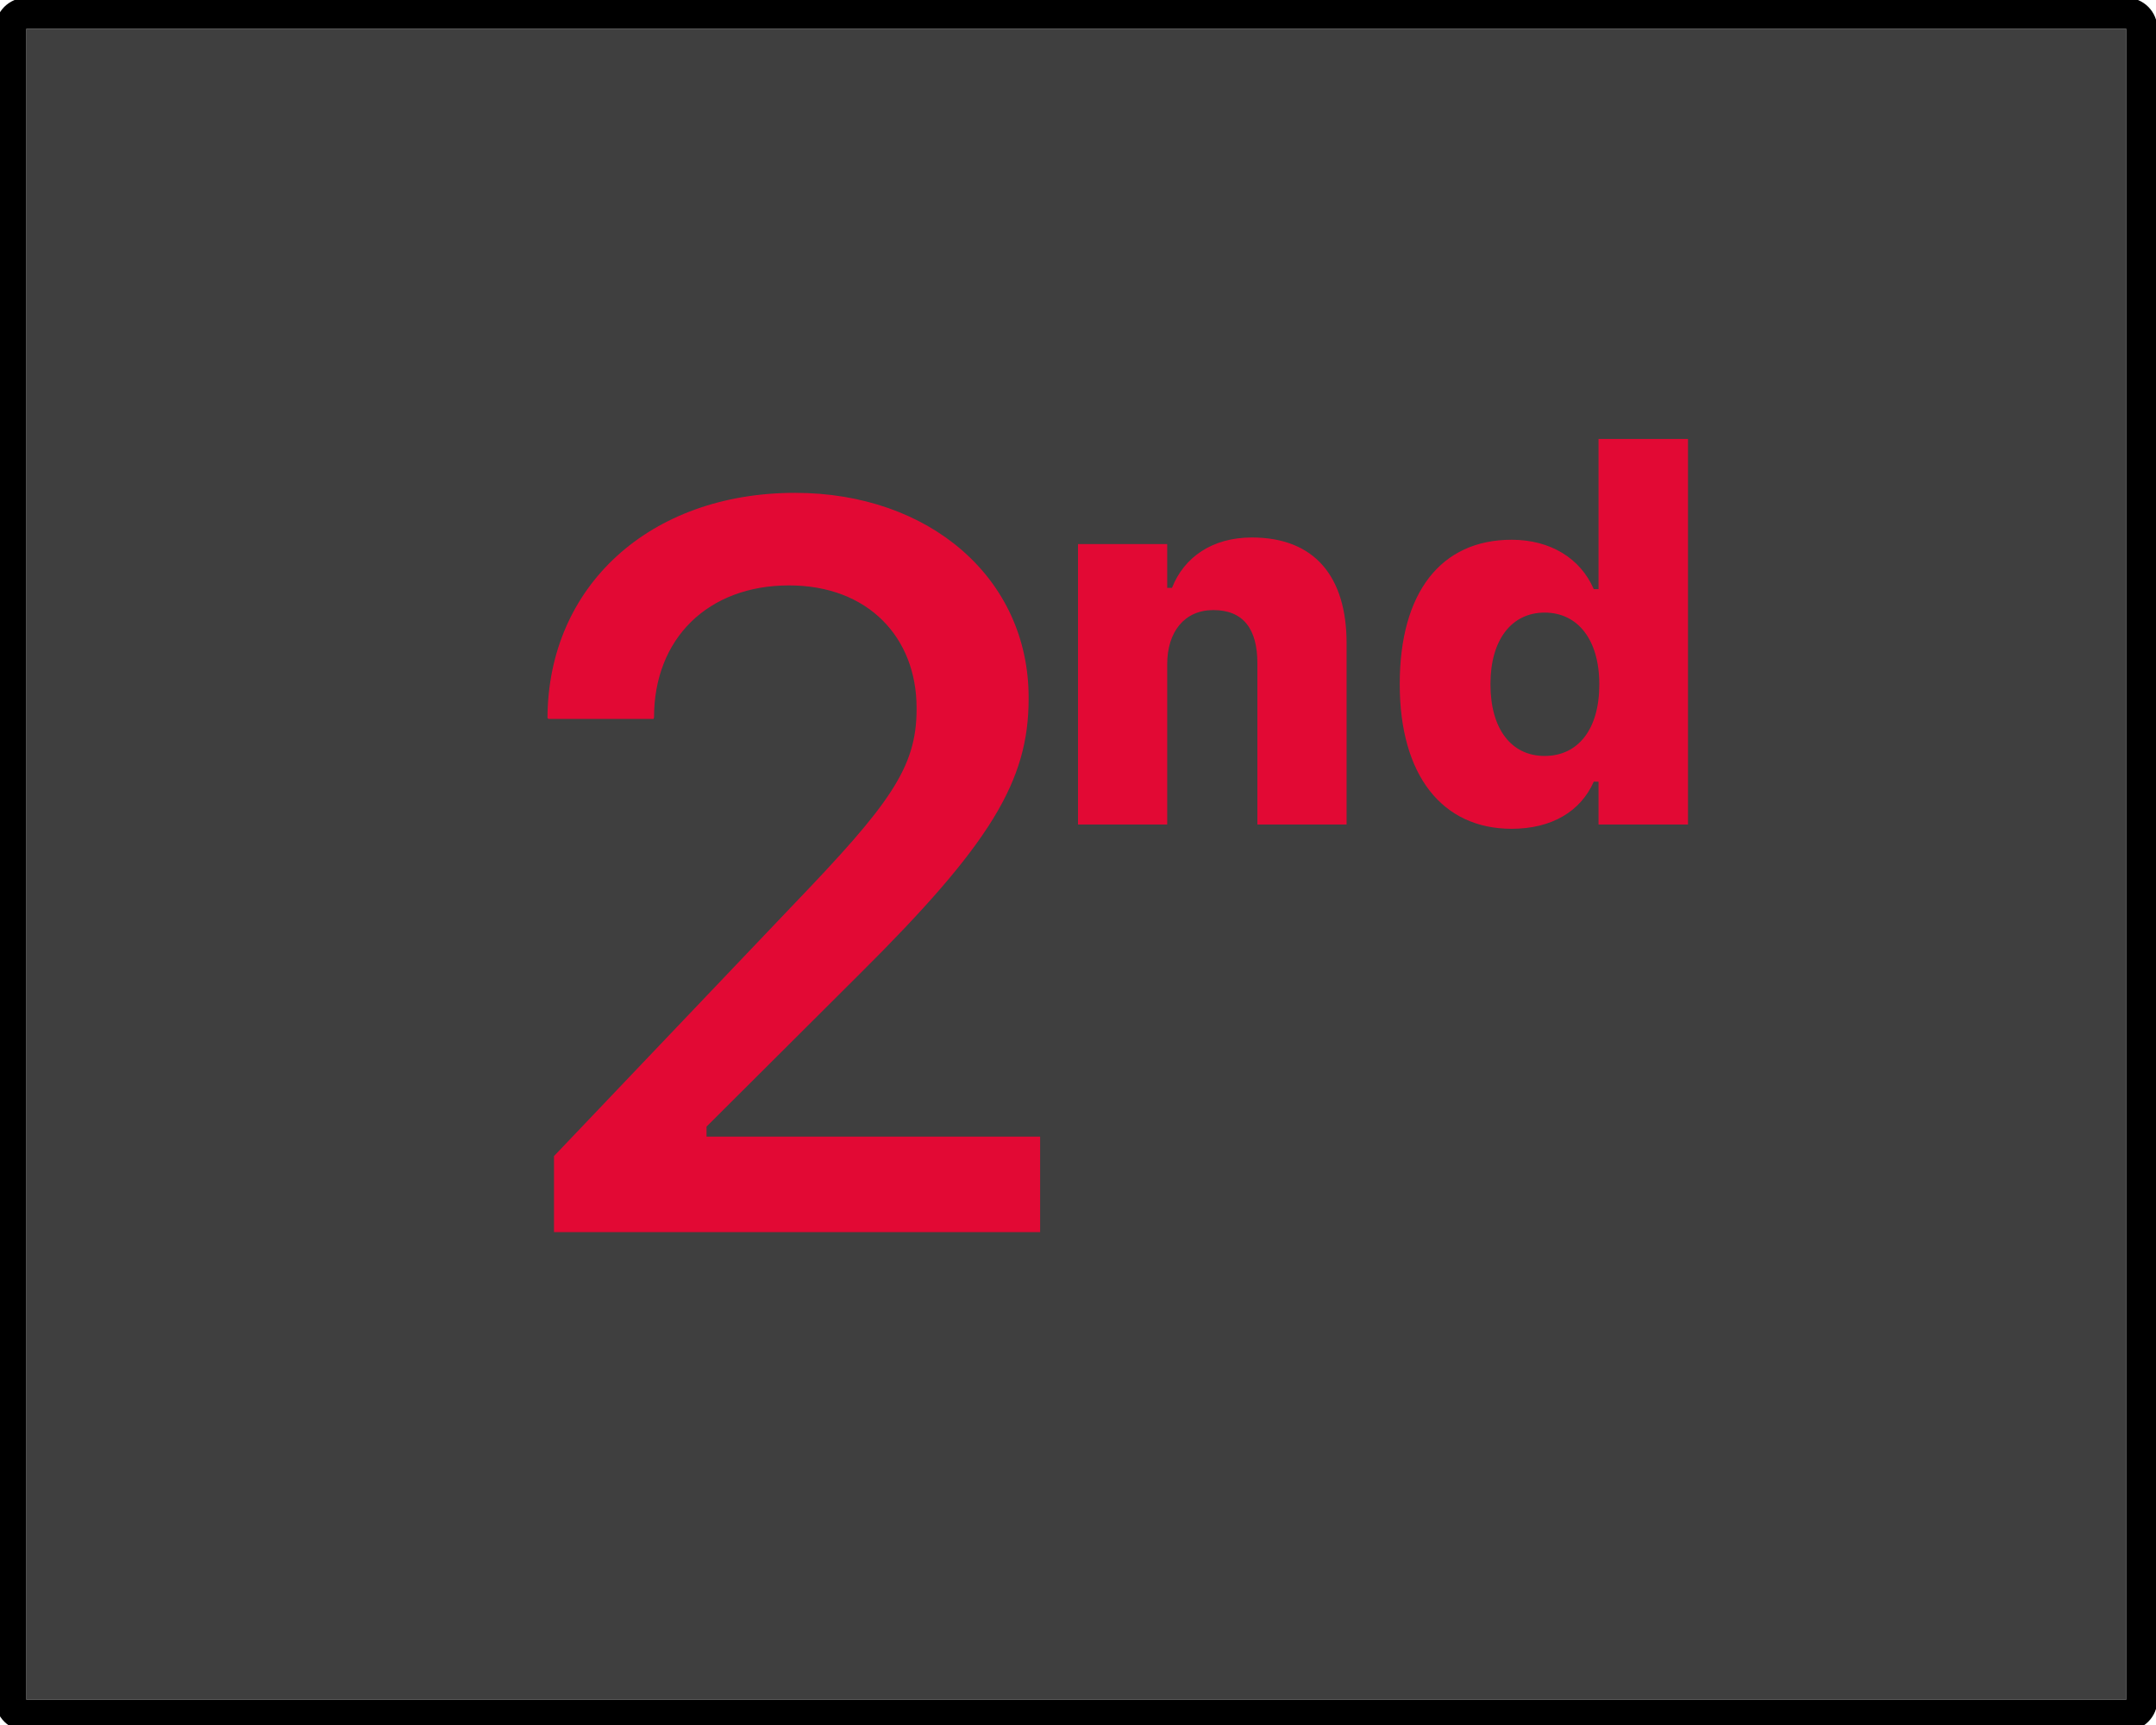
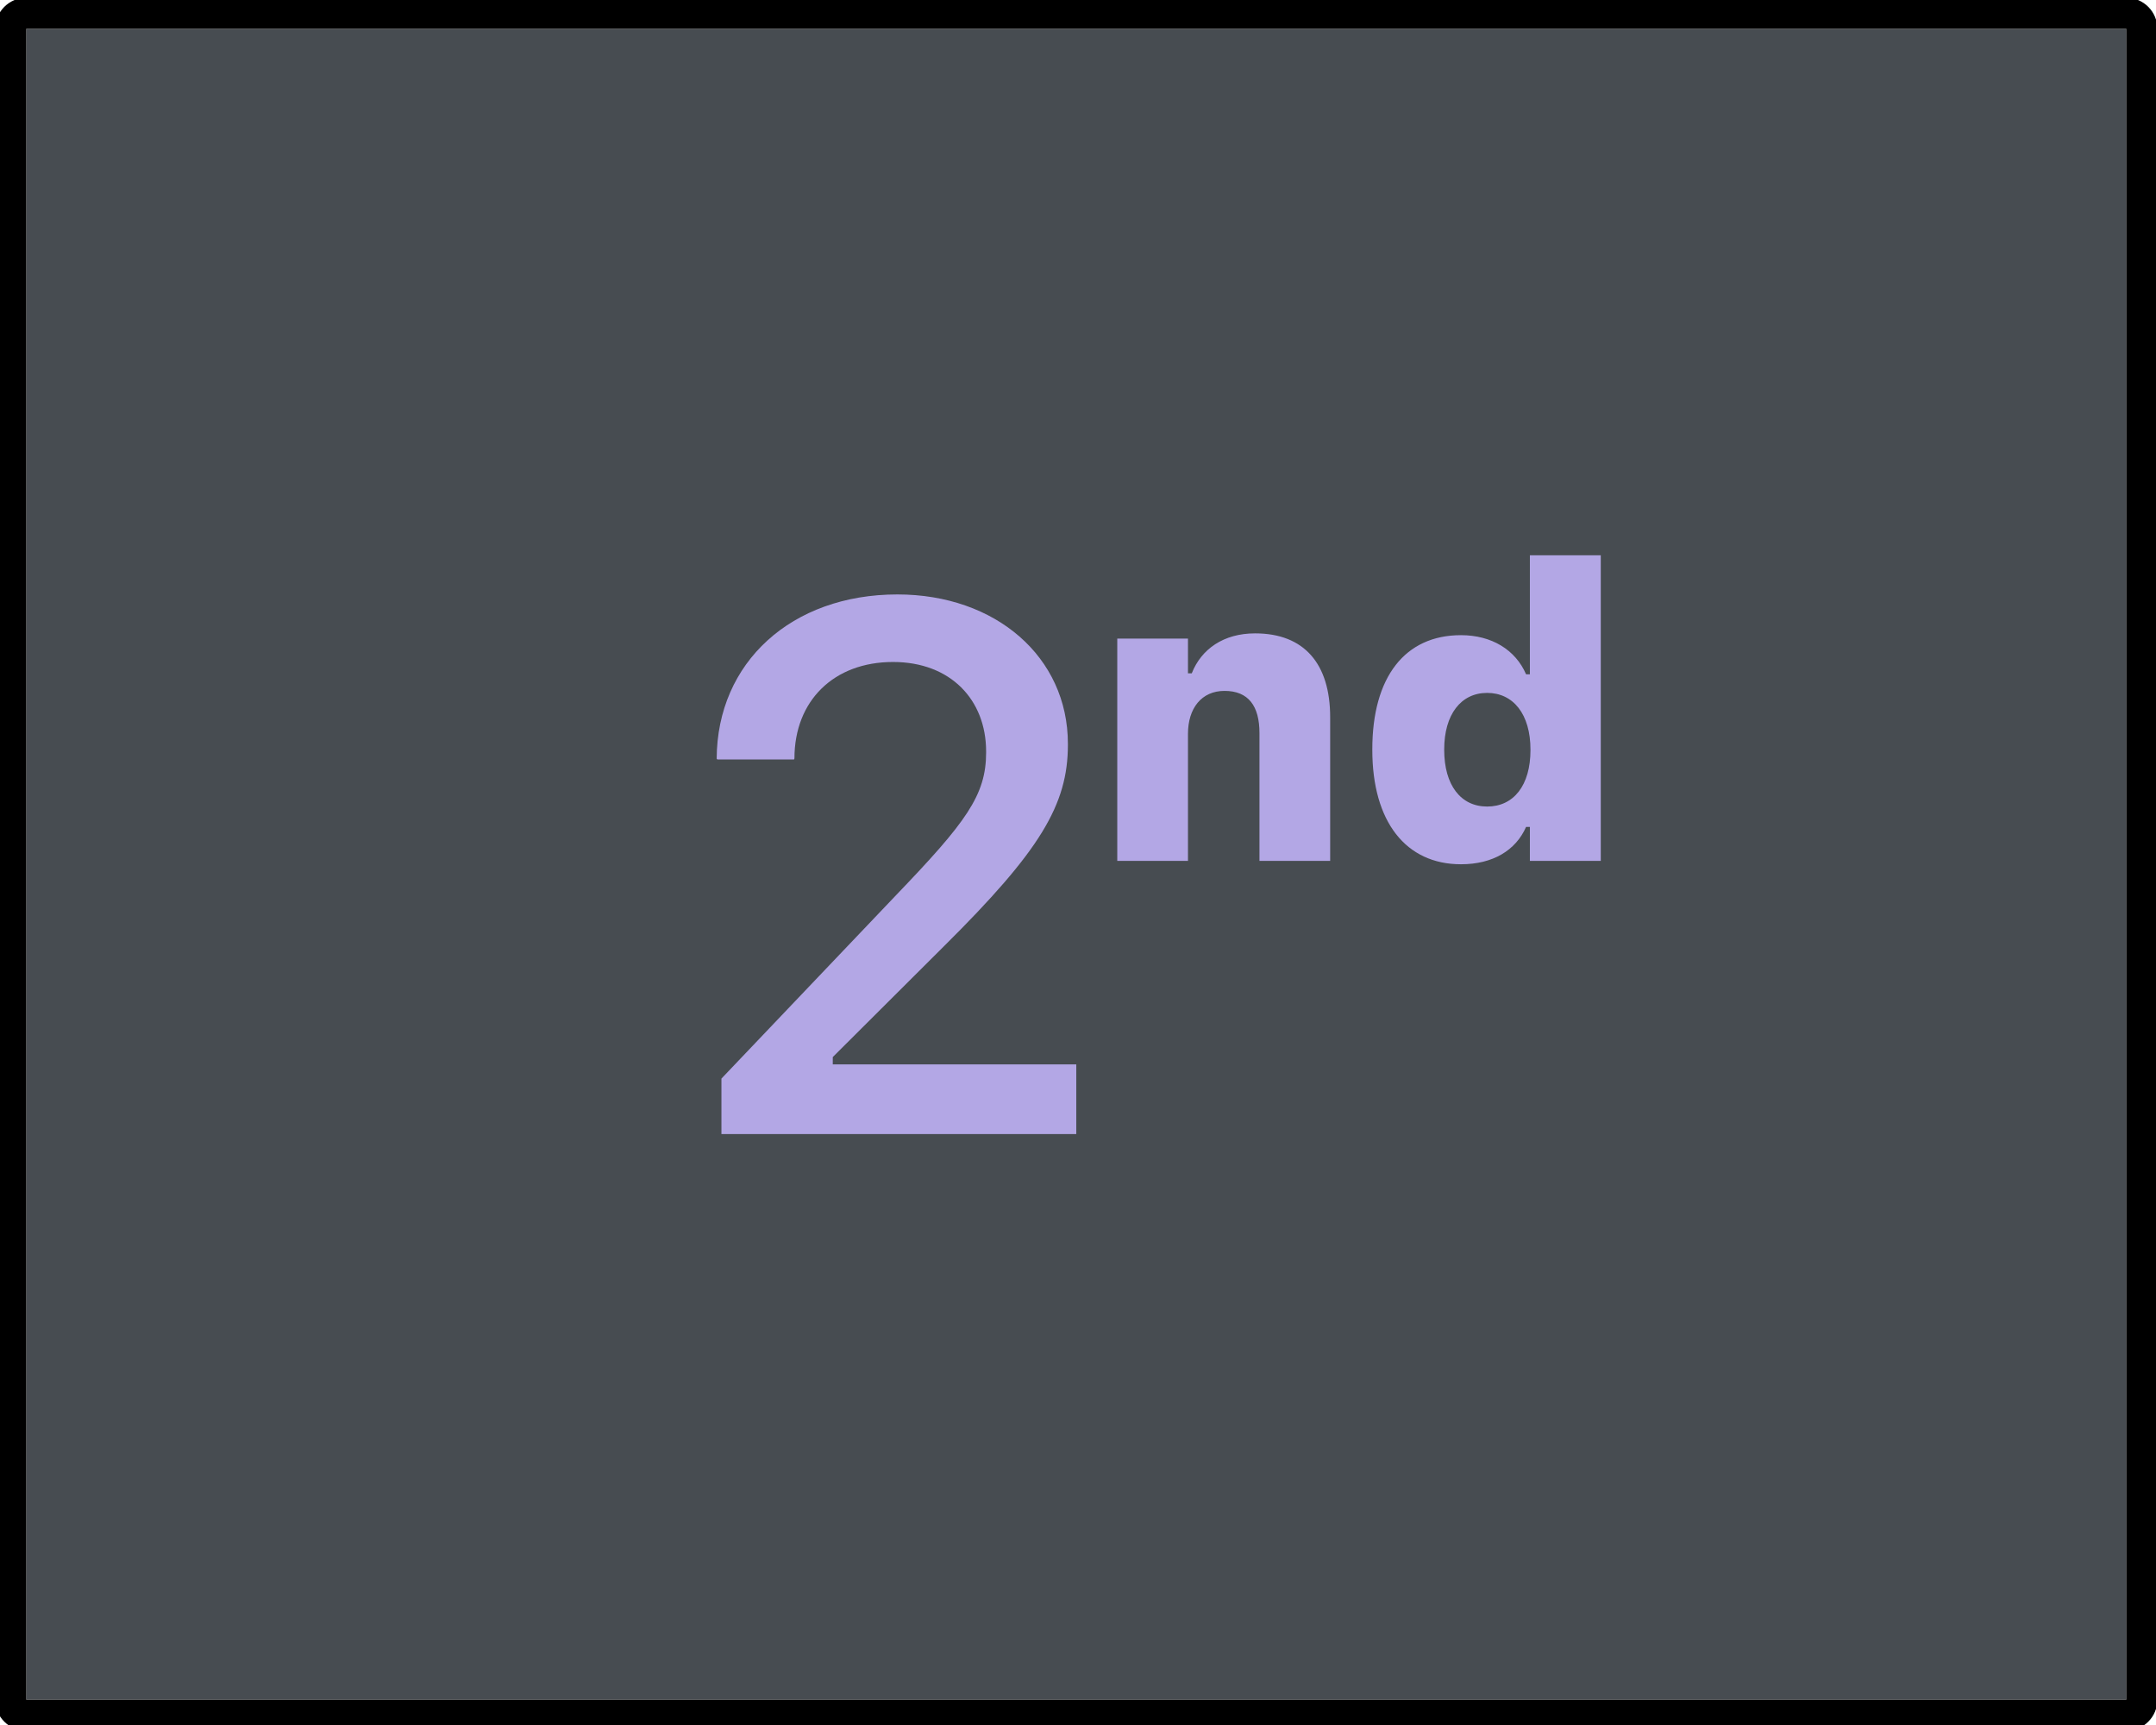
<svg xmlns="http://www.w3.org/2000/svg" width="500" height="400" viewBox="0 0 500 400" version="1.1" baseProfile="full">
  <g transform="scale(1,-1) translate(0,-400)">
-     <path d="M 1 1 L 1 388.445 L 1 388.445 L 488.006 388.445 L 488.006 388.445 L 488.006 1 L 488.006 1 L 1 1 Z" transform="scale(1,1) translate(5.10043,4.868596)" fill="#3f3f3f" opacity="1" />
-     <path d="M 1 1.993 L 21.685 1.993 L 21.685 39.156 C 21.685 46.635 25.658 51.719 32.378 51.719 C 39.39 51.719 42.603 47.278 42.603 39.39 L 42.603 1.993 L 63.288 1.993 L 63.288 44.006 C 63.288 59.607 55.75 68.547 41.318 68.547 C 32.144 68.547 25.6 63.989 22.795 56.861 L 21.685 56.861 L 21.685 67.028 L 1 67.028 Z M 101.561 1 C 110.851 1 117.571 5.032 120.609 11.927 L 121.72 11.927 L 121.72 1.993 L 142.463 1.993 L 142.463 91.394 L 121.72 91.394 L 121.72 56.568 L 120.609 56.568 C 117.513 63.756 110.501 68.021 101.561 68.021 C 85.141 68.021 75.617 55.75 75.617 34.598 L 75.617 34.481 C 75.617 13.446 85.434 1 101.561 1 Z M 109.215 17.887 C 101.502 17.887 96.652 24.139 96.652 34.481 L 96.652 34.598 C 96.652 44.824 101.561 51.134 109.215 51.134 C 116.87 51.134 121.895 44.882 121.895 34.54 L 121.895 34.423 C 121.895 24.08 116.987 17.887 109.215 17.887 Z" transform="scale(1,1) translate(249,206.8163)" fill="#ff0033" opacity="0.85" />
-     <path d="M 2.508 1 L 115.246 1 L 115.246 23.153 L 37.883 23.153 L 37.883 25.473 L 73.375 60.849 C 103.763 91.005 112.578 105.619 112.578 124.641 L 112.578 124.989 C 112.578 152.593 89.613 172.427 58.413 172.427 C 24.777 172.427 1.116 150.853 1 120.233 L 1.232 120.001 L 25.589 120.001 L 25.705 120.349 C 25.705 138.675 38.231 150.969 57.021 150.969 C 75.347 150.969 86.597 138.907 86.597 122.553 L 86.597 122.205 C 86.597 108.635 80.218 100.052 58.065 76.971 L 2.508 18.63 Z" transform="scale(1,1) translate(125.9695,113.2867)" fill="#ff0033" opacity="0.85" />
+     <path d="M 1 1 L 1 388.445 L 1 388.445 L 488.006 388.445 L 488.006 388.445 L 488.006 1 L 488.006 1 L 1 1 Z" transform="scale(1,1) translate(5.10043,4.868596)" fill="#474c51" opacity="1" />
+     <path d="M 1 1.787 L 17.396 1.787 L 17.396 31.244 C 17.396 37.172 20.545 41.202 25.871 41.202 C 31.429 41.202 33.976 37.682 33.976 31.429 L 33.976 1.787 L 50.372 1.787 L 50.372 35.088 C 50.372 47.454 44.397 54.54 32.957 54.54 C 25.686 54.54 20.499 50.928 18.276 45.277 L 17.396 45.277 L 17.396 53.336 L 1 53.336 Z M 80.708 1 C 88.073 1 93.399 4.196 95.807 9.661 L 96.687 9.661 L 96.687 1.787 L 113.129 1.787 L 113.129 72.65 L 96.687 72.65 L 96.687 45.046 L 95.807 45.046 C 93.353 50.743 87.795 54.124 80.708 54.124 C 67.694 54.124 60.145 44.397 60.145 27.631 L 60.145 27.539 C 60.145 10.865 67.925 1 80.708 1 Z M 86.776 14.385 C 80.662 14.385 76.818 19.341 76.818 27.539 L 76.818 27.631 C 76.818 35.736 80.708 40.738 86.776 40.738 C 92.843 40.738 96.826 35.783 96.826 27.585 L 96.826 27.492 C 96.826 19.295 92.936 14.385 86.776 14.385 Z" transform="scale(1,1) translate(258.1076,198.5906)" fill="#c6b7ff" opacity="0.85" />
+     <path d="M 2.101 1 L 84.397 1 L 84.397 17.171 L 27.924 17.171 L 27.924 18.865 L 53.832 44.688 C 76.015 66.702 82.45 77.37 82.45 91.255 L 82.45 91.509 C 82.45 111.66 65.686 126.138 42.91 126.138 C 18.357 126.138 1.085 110.39 1 88.038 L 1.169 87.869 L 18.949 87.869 L 19.034 88.123 C 19.034 101.5 28.178 110.475 41.894 110.475 C 55.272 110.475 63.485 101.67 63.485 89.731 L 63.485 89.477 C 63.485 79.571 58.828 73.306 42.656 56.457 L 2.101 13.869 Z" transform="scale(1,1) translate(165.206,136.022)" fill="#c6b7ff" opacity="0.85" />
    <path d="M 496.844 1.692 L 497.56 1.801 L 498.251 1.979 L 498.914 2.221 L 499.545 2.525 L 500.139 2.887 L 500.695 3.302 L 501.207 3.767 L 501.673 4.28 L 502.088 4.835 L 502.449 5.43 L 502.753 6.061 L 502.996 6.723 L 503.173 7.415 L 503.283 8.131 L 503.32 8.868 L 503.32 396.314 L 503.283 397.051 L 503.173 397.767 L 502.996 398.459 L 502.753 399.122 L 502.449 399.752 L 502.088 400.347 L 501.673 400.902 L 501.207 401.415 L 500.695 401.88 L 500.139 402.296 L 499.545 402.657 L 498.914 402.961 L 498.251 403.203 L 497.56 403.381 L 496.844 403.49 L 496.106 403.527 L 9.1 403.527 L 8.363 403.49 L 7.646 403.381 L 6.955 403.203 L 6.292 402.961 L 5.662 402.657 L 5.067 402.296 L 4.512 401.88 L 3.999 401.415 L 3.534 400.902 L 3.118 400.347 L 2.757 399.752 L 2.453 399.122 L 2.211 398.459 L 2.033 397.767 L 1.924 397.051 L 1.887 396.314 L 1.887 8.868 L 1.924 8.131 L 2.033 7.415 L 2.211 6.723 L 2.453 6.061 L 2.757 5.43 L 3.118 4.835 L 3.534 4.28 L 3.999 3.767 L 4.512 3.302 L 5.067 2.887 L 5.662 2.525 L 6.292 2.221 L 6.955 1.979 L 7.646 1.801 L 8.363 1.692 L 9.1 1.655 L 496.106 1.655 Z M 496.106 8.868 L 9.1 8.868 L 9.1 396.314 L 496.106 396.314 Z" transform="scale(1,1) translate(-3,-3)" fill="#000000" opacity="1" />
  </g>
</svg>
